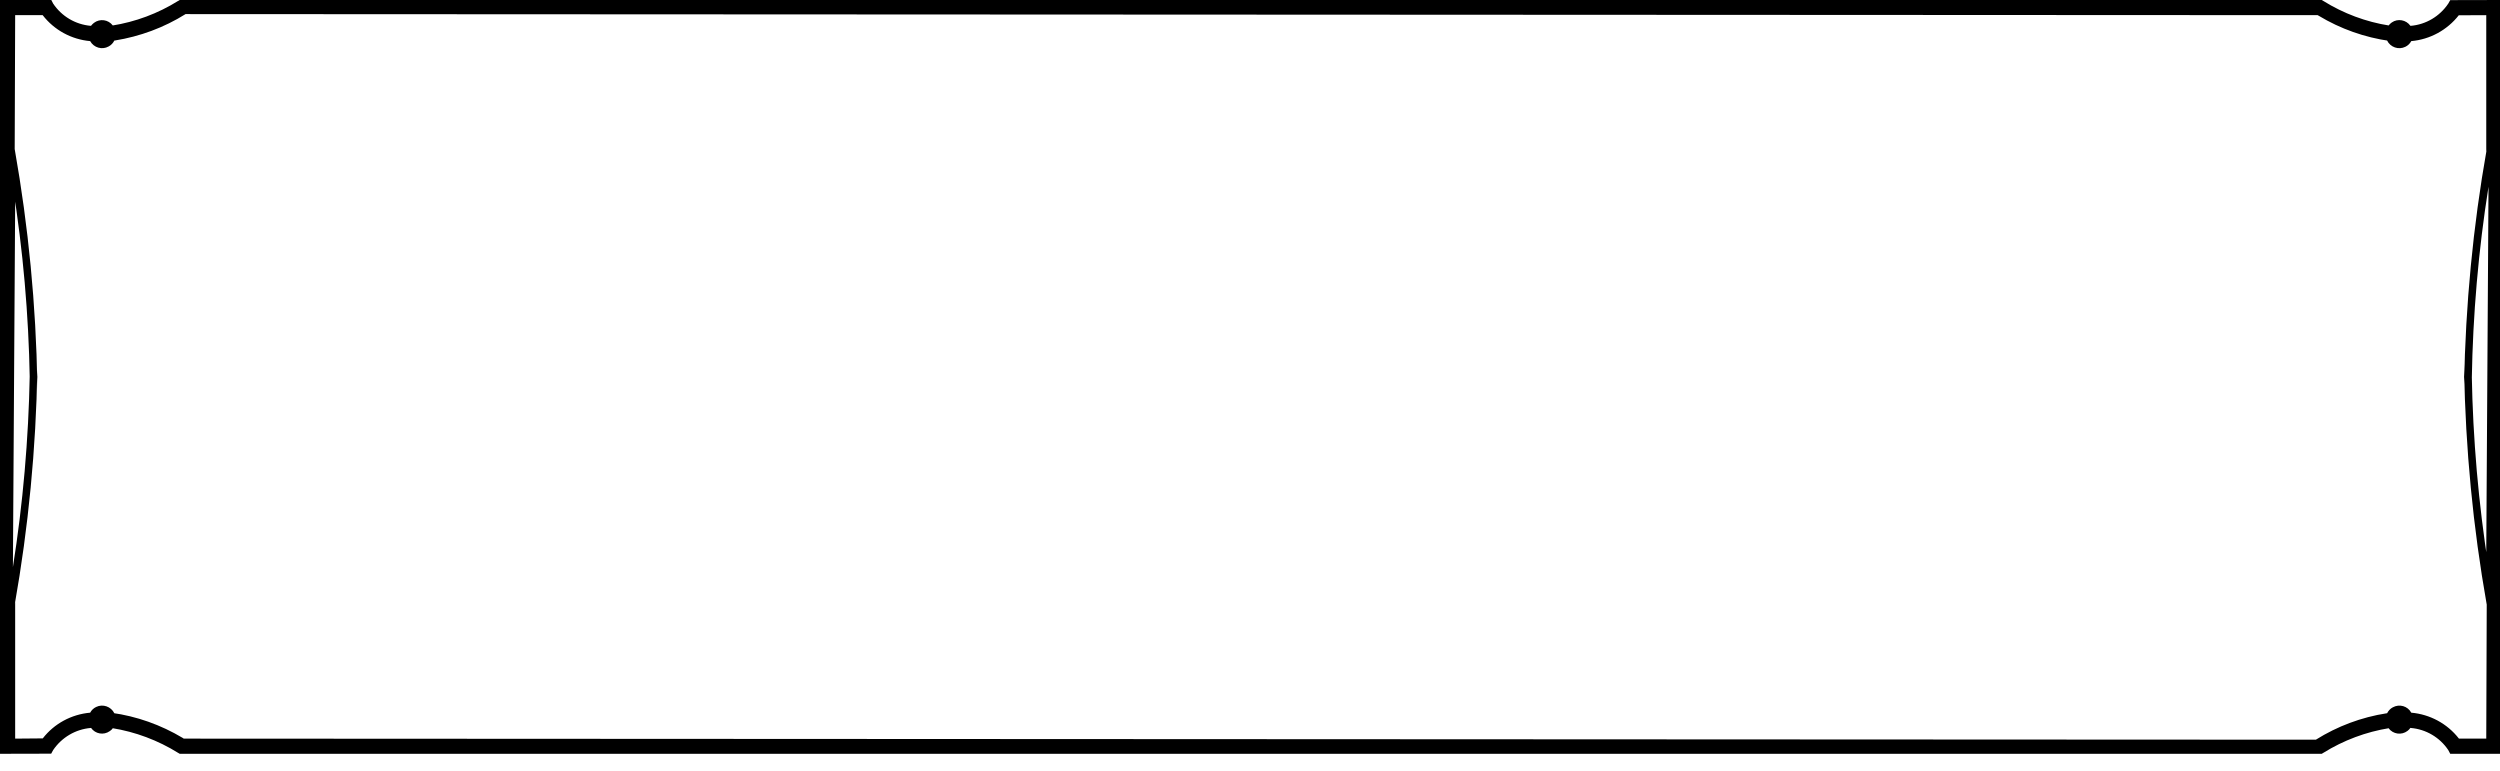
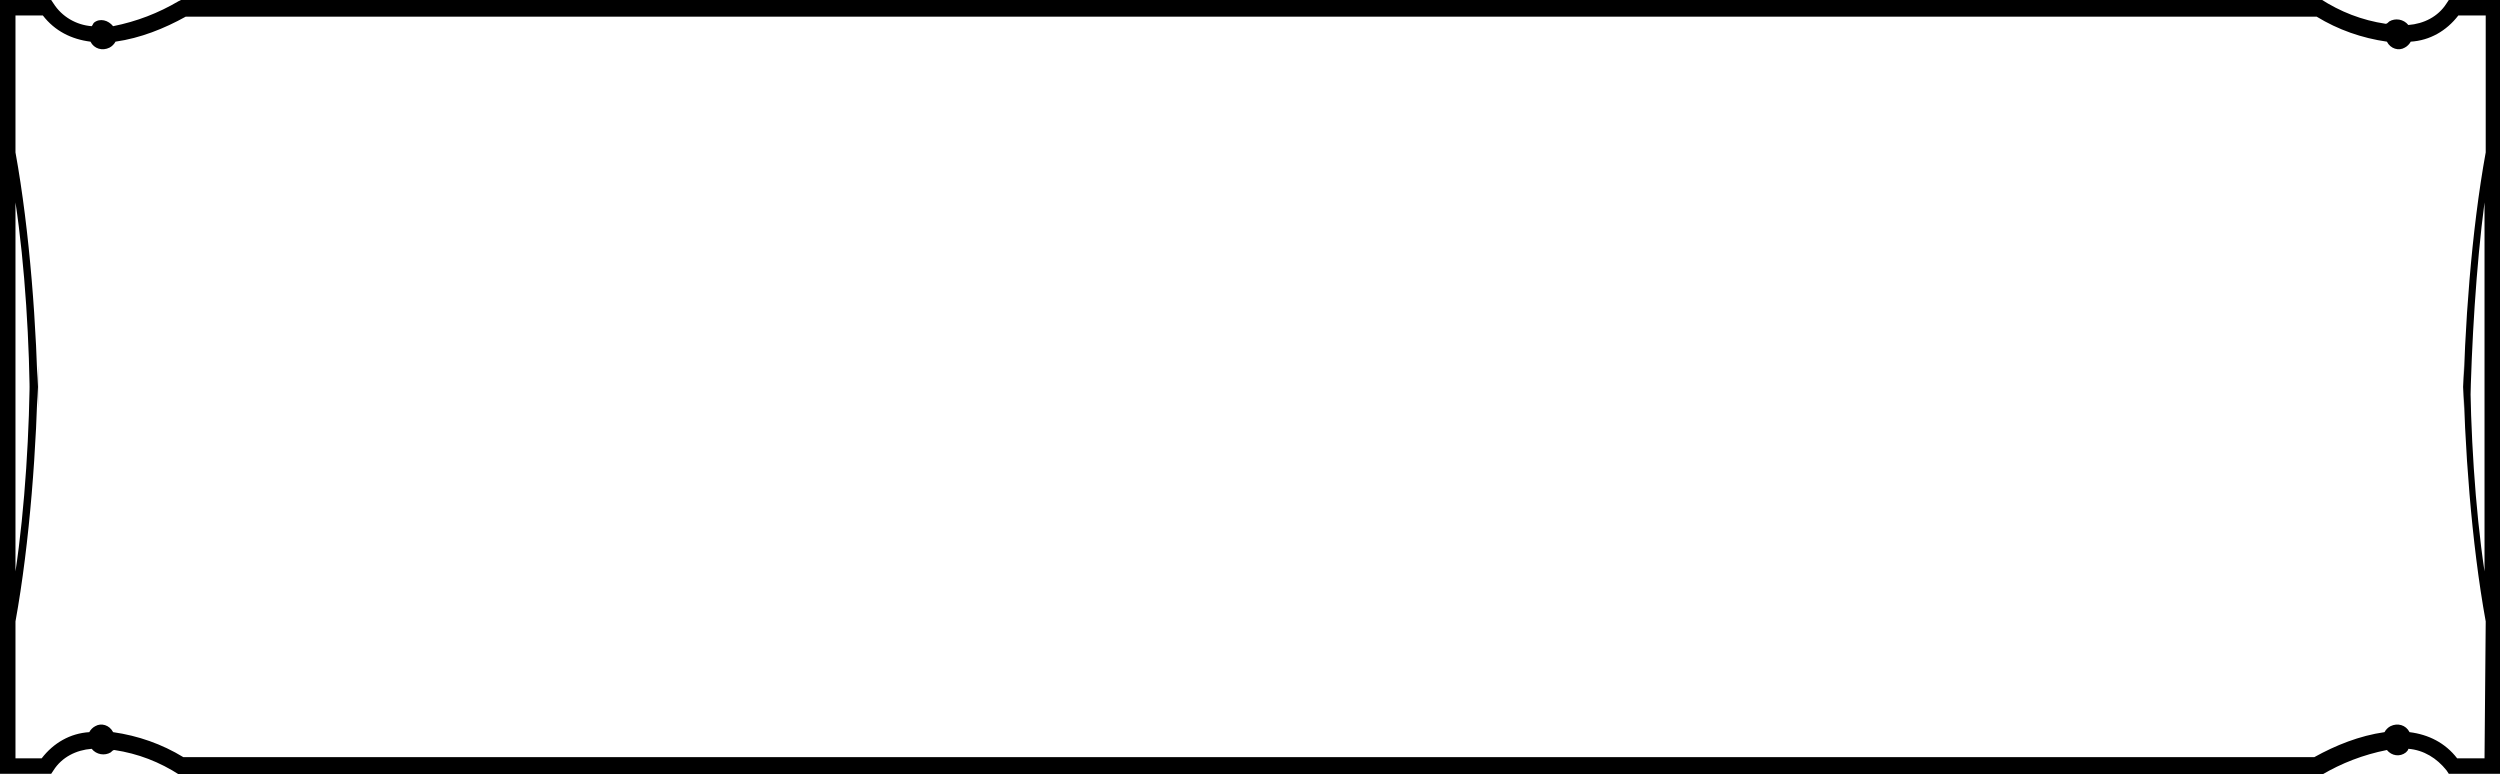
- <svg xmlns="http://www.w3.org/2000/svg" version="1.1" width="211" height="65" xml:space="preserve" id="block4">
-   <path id="block4-bezier" stroke="none" fill="rgb(255, 255, 255)" d="M 207.18,0.64 C 207.18,0.64 204.48,5.7 195.78,0.64 L 15.34,0.64 C 6.64,5.7 3.94,0.64 3.94,0.64 L 0.64,0.64 0.64,62.98 3.94,62.98 C 3.94,62.98 6.64,57.92 15.34,62.98 L 195.78,62.98 C 204.48,57.92 207.18,62.98 207.18,62.98 L 210.48,62.98 210.48,0.64 207.18,0.64 Z M 207.18,0.64" />
-   <path id="block4-bezier2" stroke="none" fill="rgb(0, 0, 0)" d="M 209.84,46.6 L 209.73,45.84 C 208.98,40.46 208.6,35.03 208.6,29.6 L 208.6,32.92 208.62,31.98 C 208.71,26.55 209.18,21.13 210.03,15.76 L 209.84,46.6 Z M 209.84,62.34 L 207.53,62.34 207.52,62.32 C 206.54,61.07 205.09,60.29 203.51,60.15 L 203.51,60.15 C 203.21,59.59 202.51,59.39 201.95,59.7 201.74,59.81 201.58,59.99 201.47,60.2 L 201.44,60.2 C 199.31,60.53 197.28,61.29 195.46,62.43 L 15.51,62.34 15.42,62.28 C 13.58,61.18 11.54,60.45 9.41,60.16 L 9.65,60.2 C 9.37,59.63 8.68,59.39 8.11,59.67 7.9,59.77 7.72,59.94 7.61,60.15 L 7.61,60.15 C 6.03,60.29 4.58,61.07 3.61,62.32 L 1.28,62.34 1.28,50.82 1.24,51.04 C 2.4,44.49 3.04,37.85 3.15,31.2 L 3.16,32.92 3.15,32.42 C 3.04,25.76 2.4,19.13 1.24,12.58 L 1.28,1.28 3.6,1.28 3.61,1.29 C 4.58,2.54 6.03,3.33 7.61,3.47 L 7.61,3.47 C 7.92,4.03 8.62,4.23 9.17,3.92 9.38,3.81 9.55,3.63 9.65,3.42 L 9.69,3.42 C 11.81,3.08 13.84,2.33 15.66,1.19 L 195.61,1.28 195.7,1.33 C 197.54,2.44 199.58,3.16 201.71,3.46 L 201.47,3.42 C 201.75,3.99 202.44,4.23 203.01,3.95 203.22,3.85 203.4,3.68 203.51,3.47 L 203.51,3.47 C 205.09,3.33 206.54,2.54 207.52,1.29 L 209.84,1.28 209.84,12.79 209.88,12.59 C 208.72,19.13 208.09,25.76 207.97,32.41 L 207.96,30.7 207.97,31.21 C 208.09,37.86 208.72,44.48 209.88,51.03 L 209.84,62.34 Z M 1.28,17.02 L 1.39,17.78 C 2.15,23.16 2.53,28.58 2.53,34.02 L 2.52,30.7 2.51,31.64 C 2.41,37.07 1.94,42.49 1.09,47.86 L 1.28,17.02 Z M 206.8,0.01 L 206.62,0.33 206.63,0.31 C 205.91,1.38 204.75,2.07 203.47,2.18 L 203.44,2.18 C 203.08,1.67 202.37,1.54 201.86,1.9 201.76,1.97 201.67,2.06 201.6,2.15 L 201.67,2.16 C 199.69,1.85 197.79,1.14 196.09,0.08 L 195.96,-0 15.17,-0 15.02,0.09 15.03,0.08 C 13.33,1.14 11.43,1.85 9.45,2.16 L 9.52,2.15 C 9.14,1.65 8.43,1.55 7.93,1.93 7.84,2 7.75,2.09 7.68,2.18 L 7.66,2.18 C 6.37,2.07 5.21,1.38 4.49,0.31 L 4.33,-0 0,-0 0,63.62 4.32,63.61 4.5,63.28 4.49,63.3 C 5.21,62.24 6.37,61.55 7.66,61.44 L 7.68,61.43 C 8.04,61.95 8.75,62.07 9.26,61.71 9.36,61.65 9.45,61.56 9.52,61.47 L 9.45,61.45 C 11.43,61.77 13.33,62.48 15.03,63.54 L 15.17,63.62 195.96,63.62 196.1,63.53 196.09,63.54 C 197.79,62.48 199.69,61.77 201.67,61.45 L 201.6,61.47 C 201.98,61.97 202.69,62.07 203.19,61.69 203.29,61.62 203.37,61.53 203.44,61.43 L 203.47,61.44 C 204.75,61.55 205.91,62.23 206.63,63.3 L 206.8,63.62 211.12,63.62 211.12,-0 206.8,0.01 Z M 206.8,0.01" />
+ <svg xmlns="http://www.w3.org/2000/svg" version="1.1" width="210" height="65" xml:space="preserve" id="block4">
+   <g id="block4-block4Group">
+     <path id="block4-bezier" stroke="none" fill="rgb(255, 255, 255)" d="M 206.1,0.6 C 206.1,0.6 203.4,5.7 194.7,0.6 L 15.4,0.6 C 6.7,5.7 4,0.6 4,0.6 L 0.6,0.6 0.6,64.3 3.9,64.3 C 3.9,64.3 6.6,59.2 15.3,64.3 L 194.6,64.3 C 203.3,59.2 206,64.3 206,64.3 L 209.3,64.3 209.3,0.6 206.1,0.6 Z M 206.1,0.6" />
+     <path id="block4-bezier2" stroke="none" fill="rgb(0, 0, 0)" d="M 208.7,48 C 207.9,42.7 207.5,36 207.5,30.7 L 207.5,34.3 C 207.6,29 208,22.3 208.7,17 L 208.7,48 Z M 208.7,63.7 L 206.4,63.7 C 205.4,62.4 204,61.7 202.4,61.5 202.1,60.9 201.4,60.7 200.8,61 200.6,61.1 200.4,61.3 200.3,61.5 198.2,61.8 196.2,62.6 194.4,63.6 L 15.4,63.6 C 13.6,62.5 11.6,61.8 9.5,61.5 9.2,60.9 8.5,60.7 8,61 7.8,61.1 7.6,61.3 7.5,61.5 5.9,61.6 4.5,62.4 3.5,63.7 L 1.3,63.7 1.3,52.2 C 2.5,45.6 3.1,37.4 3.2,30.7 L 3.2,34.3 C 3.1,27.6 2.5,19.4 1.3,12.8 L 1.3,1.3 3.6,1.3 C 4.6,2.6 6,3.3 7.6,3.5 7.9,4.1 8.6,4.3 9.2,4 9.4,3.9 9.6,3.7 9.7,3.5 11.8,3.2 13.8,2.4 15.6,1.4 L 194.6,1.4 C 196.4,2.5 198.4,3.2 200.5,3.5 200.8,4.1 201.5,4.3 202,4 202.2,3.9 202.4,3.7 202.5,3.5 204.1,3.4 205.5,2.6 206.5,1.3 L 208.8,1.3 208.8,12.8 C 207.6,19.4 207,27.6 206.9,34.3 L 206.9,30.7 C 207,37.4 207.6,45.6 208.8,52.2 L 208.7,63.7 Z M 1.3,17 C 2.1,22.3 2.5,29 2.5,34.3 L 2.5,30.7 C 2.5,36 2.1,42.7 1.3,48 L 1.3,17 Z M 205.7,-0 L 205.5,0.3 C 204.8,1.4 203.6,2 202.3,2.1 201.9,1.6 201.2,1.5 200.7,1.8 200.6,1.9 200.5,2 200.4,2 198.4,1.7 196.6,1 194.9,-0.1 L 194.8,-0 15.2,-0 15,0.1 C 13.3,1.1 11.5,1.8 9.5,2.2 9.1,1.7 8.4,1.5 7.9,1.9 7.8,2 7.8,2.1 7.7,2.2 6.4,2.1 5.2,1.4 4.5,0.3 L 4.3,-0 0,-0 0,65 4.3,65 4.5,64.7 C 5.2,63.6 6.4,63 7.7,62.9 8.1,63.4 8.8,63.5 9.3,63.2 9.4,63.1 9.5,63 9.6,63 11.6,63.3 13.4,64 15.1,65.1 L 15.2,65.2 194.9,65.2 195,65.1 C 196.7,64.1 198.5,63.4 200.5,63 200.9,63.5 201.6,63.6 202.1,63.2 202.2,63.1 202.3,63 202.3,62.9 203.6,63 204.7,63.7 205.5,64.7 L 205.7,65 210,65 210,-0 205.7,-0 Z M 205.7,-0" />
+   </g>
</svg>
